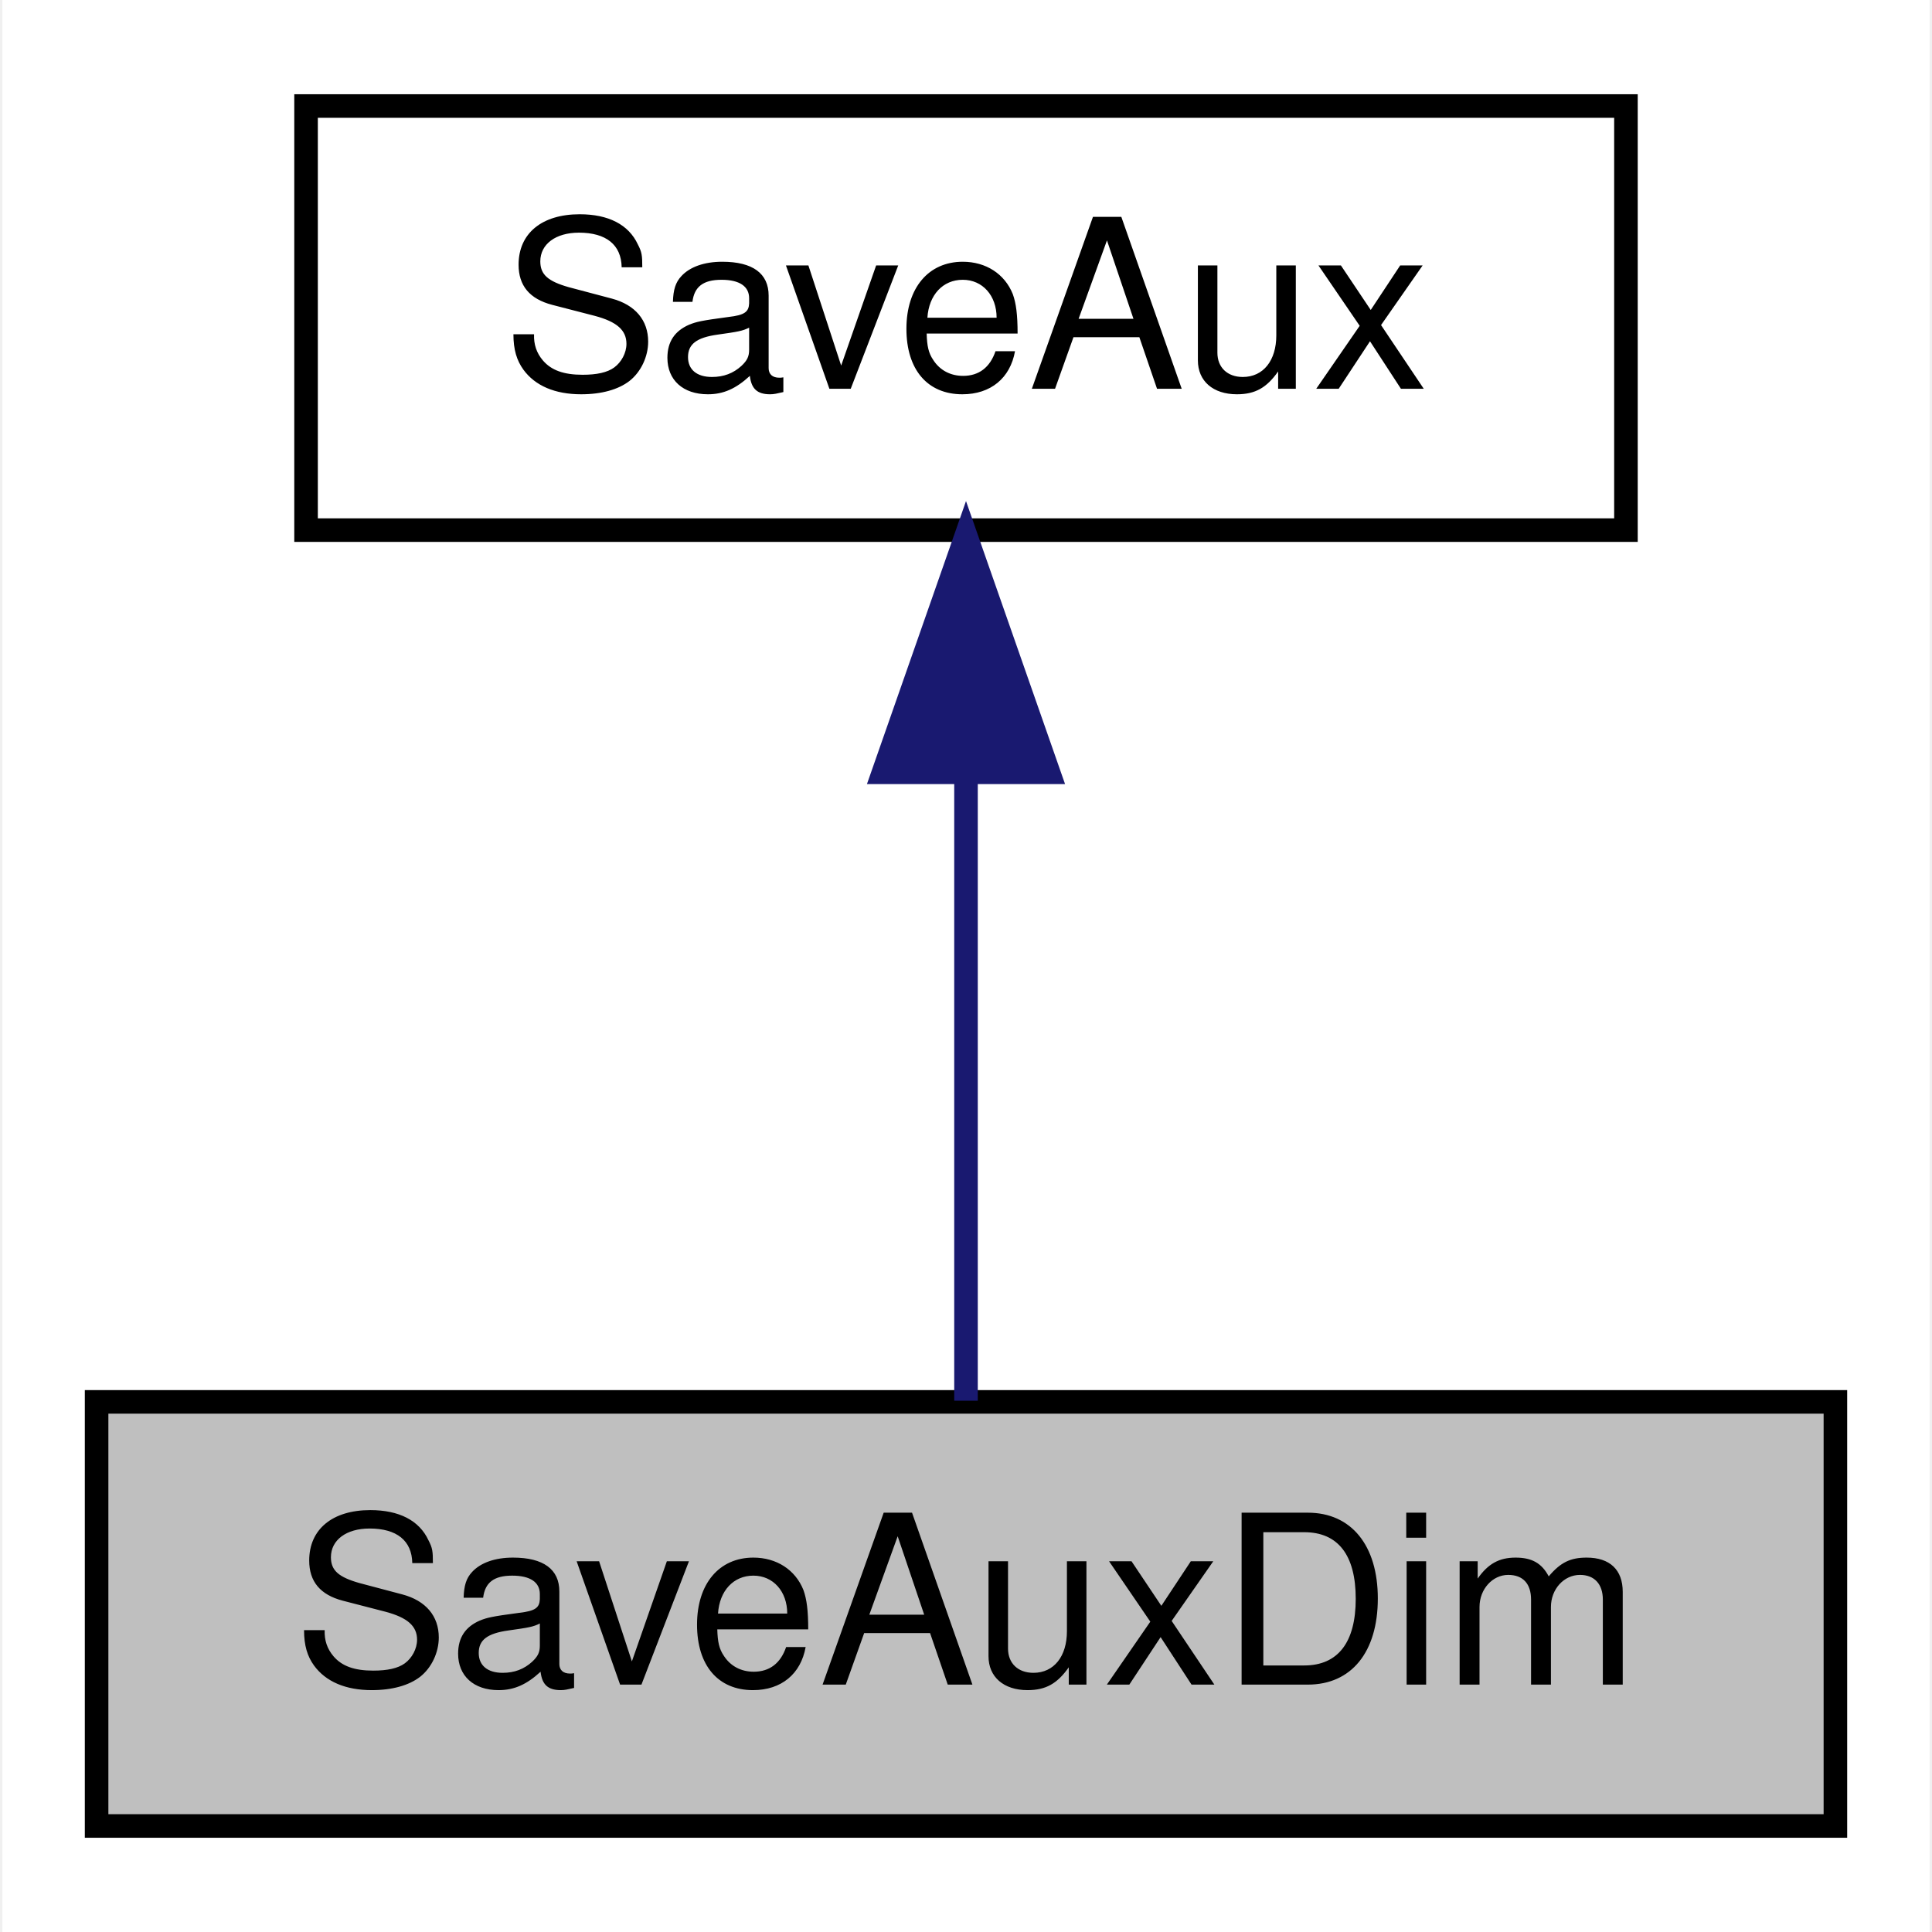
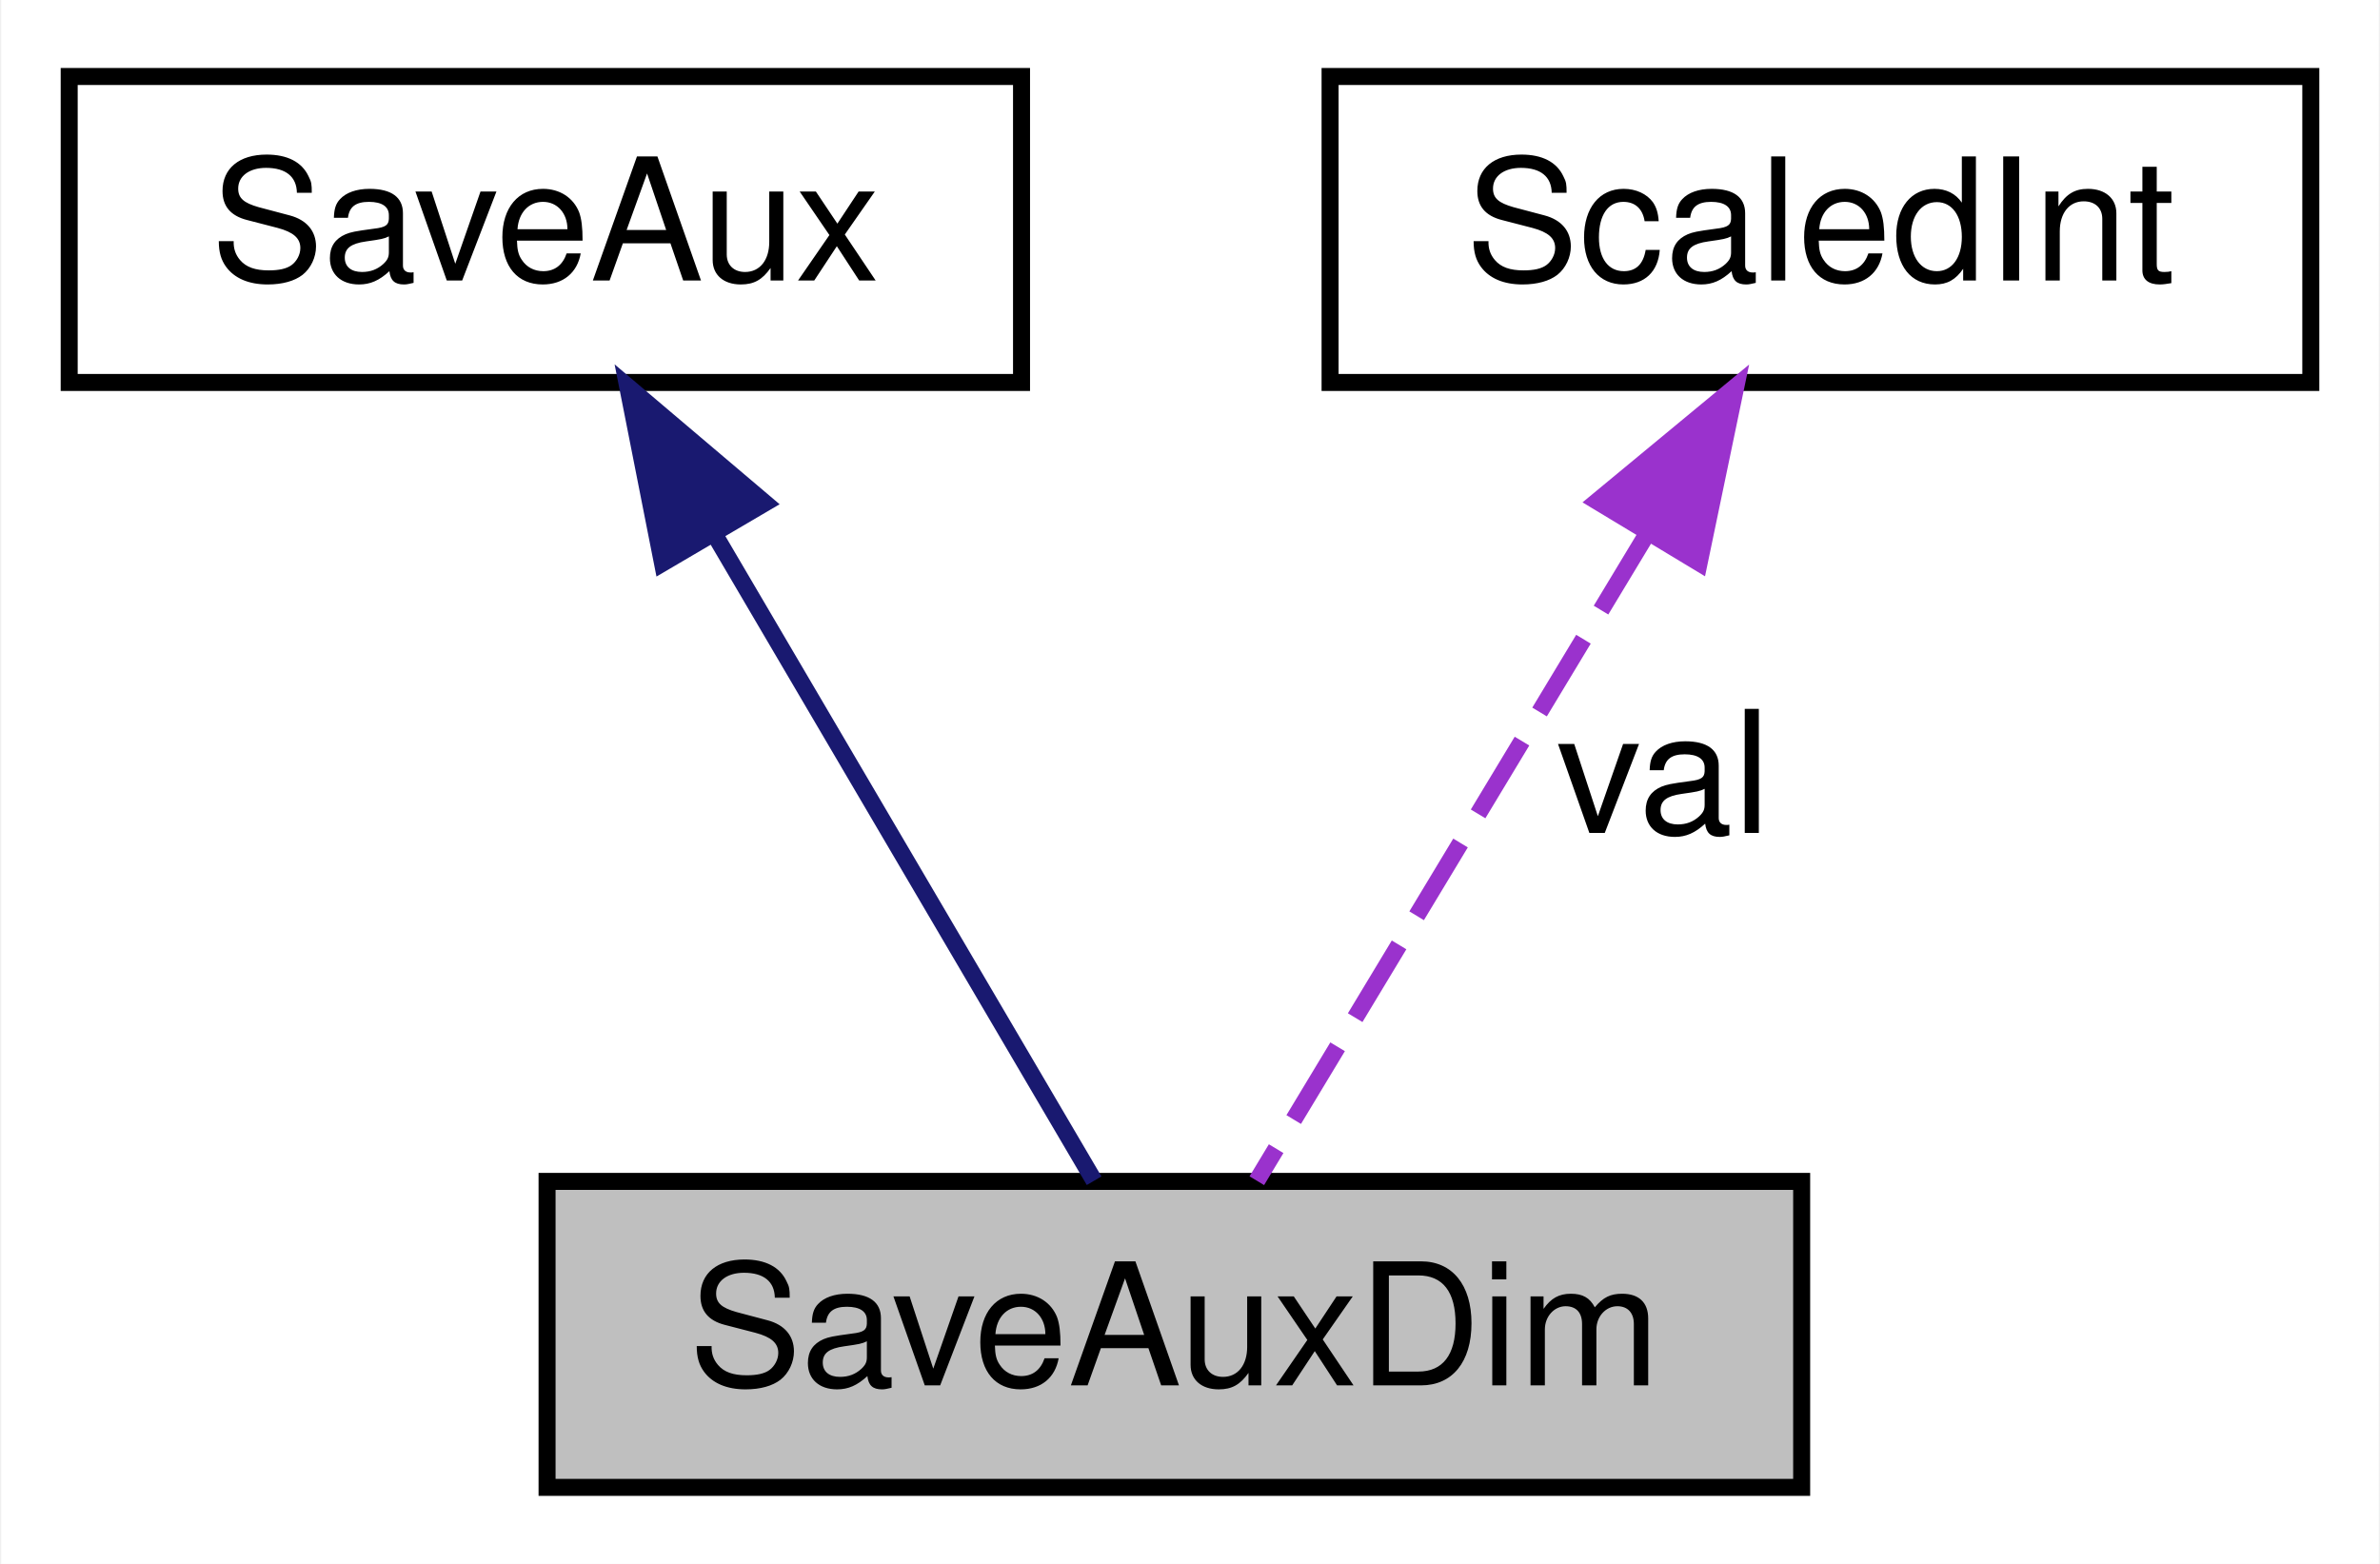
- <svg xmlns="http://www.w3.org/2000/svg" xmlns:xlink="http://www.w3.org/1999/xlink" width="82pt" height="82pt" viewBox="0.00 0.00 81.80 82.00">
-   <g id="graph0" class="graph" transform="scale(1 1) rotate(0) translate(4 78)">
-     <polygon fill="white" stroke="transparent" points="-4,4 -4,-78 77.8,-78 77.8,4 -4,4" />
+ <svg xmlns="http://www.w3.org/2000/svg" xmlns:xlink="http://www.w3.org/1999/xlink" width="140pt" height="92pt" viewBox="0.00 0.00 139.86 92.00">
+   <g id="graph0" class="graph" transform="scale(1 1) rotate(0) translate(4 88)">
+     <polygon fill="white" stroke="transparent" points="-4,4 -4,-88 135.86,-88 135.86,4 -4,4" />
    <g id="node1" class="node">
      <g id="a_node1">
        <a xlink:title=" ">
-           <polygon fill="#bfbfbf" stroke="black" points="0,-0.5 0,-18.5 73.8,-18.5 73.8,-0.5 0,-0.5" />
-           <text text-anchor="middle" x="36.9" y="-6.5" font-family="Helvetica,sans-Serif" font-size="10.00">SaveAuxDim</text>
+           <polygon fill="#bfbfbf" stroke="black" points="28.11,-0.5 28.11,-18.5 101.91,-18.5 101.91,-0.5 28.11,-0.5" />
+           <text text-anchor="middle" x="65.01" y="-6.5" font-family="Helvetica,sans-Serif" font-size="10.00">SaveAuxDim</text>
        </a>
      </g>
    </g>
    <g id="node2" class="node">
      <g id="a_node2">
        <a xlink:href="../../da/df8/class_save_aux.html" target="_top" xlink:title=" ">
-           <polygon fill="white" stroke="black" points="8.89,-55.5 8.89,-73.5 64.91,-73.5 64.91,-55.5 8.89,-55.5" />
-           <text text-anchor="middle" x="36.9" y="-61.5" font-family="Helvetica,sans-Serif" font-size="10.00">SaveAux</text>
+           <polygon fill="white" stroke="black" points="0,-65.5 0,-83.5 56.02,-83.5 56.02,-65.5 0,-65.5" />
+           <text text-anchor="middle" x="28.01" y="-71.5" font-family="Helvetica,sans-Serif" font-size="10.00">SaveAux</text>
        </a>
      </g>
    </g>
    <g id="edge1" class="edge">
-       <path fill="none" stroke="midnightblue" d="M36.9,-45.17C36.9,-36.09 36.9,-25.59 36.9,-18.55" />
-       <polygon fill="midnightblue" stroke="midnightblue" points="33.4,-45.22 36.9,-55.22 40.4,-45.22 33.4,-45.22" />
+       <path fill="none" stroke="midnightblue" d="M38.06,-56.39C45.29,-44.08 54.72,-28.03 60.29,-18.54" />
+       <polygon fill="midnightblue" stroke="midnightblue" points="34.9,-54.87 32.85,-65.26 40.93,-58.41 34.9,-54.87" />
+     </g>
+     <g id="node3" class="node">
+       <g id="a_node3">
+         <a xlink:href="../../de/d34/class_scaled_int.html" target="_top" xlink:title=" ">
+           <polygon fill="white" stroke="black" points="74.17,-65.5 74.17,-83.5 131.86,-83.5 131.86,-65.5 74.17,-65.5" />
+           <text text-anchor="middle" x="103.01" y="-71.5" font-family="Helvetica,sans-Serif" font-size="10.00">ScaledInt</text>
+         </a>
+       </g>
+     </g>
+     <g id="edge2" class="edge">
+       <path fill="none" stroke="#9a32cd" stroke-dasharray="5,2" d="M92.69,-56.39C85.26,-44.08 75.59,-28.03 69.86,-18.54" />
+       <polygon fill="#9a32cd" stroke="#9a32cd" points="89.88,-58.51 98.04,-65.26 95.88,-54.89 89.88,-58.51" />
+       <text text-anchor="middle" x="93.79" y="-39" font-family="Helvetica,sans-Serif" font-size="10.00"> val</text>
    </g>
  </g>
</svg>
